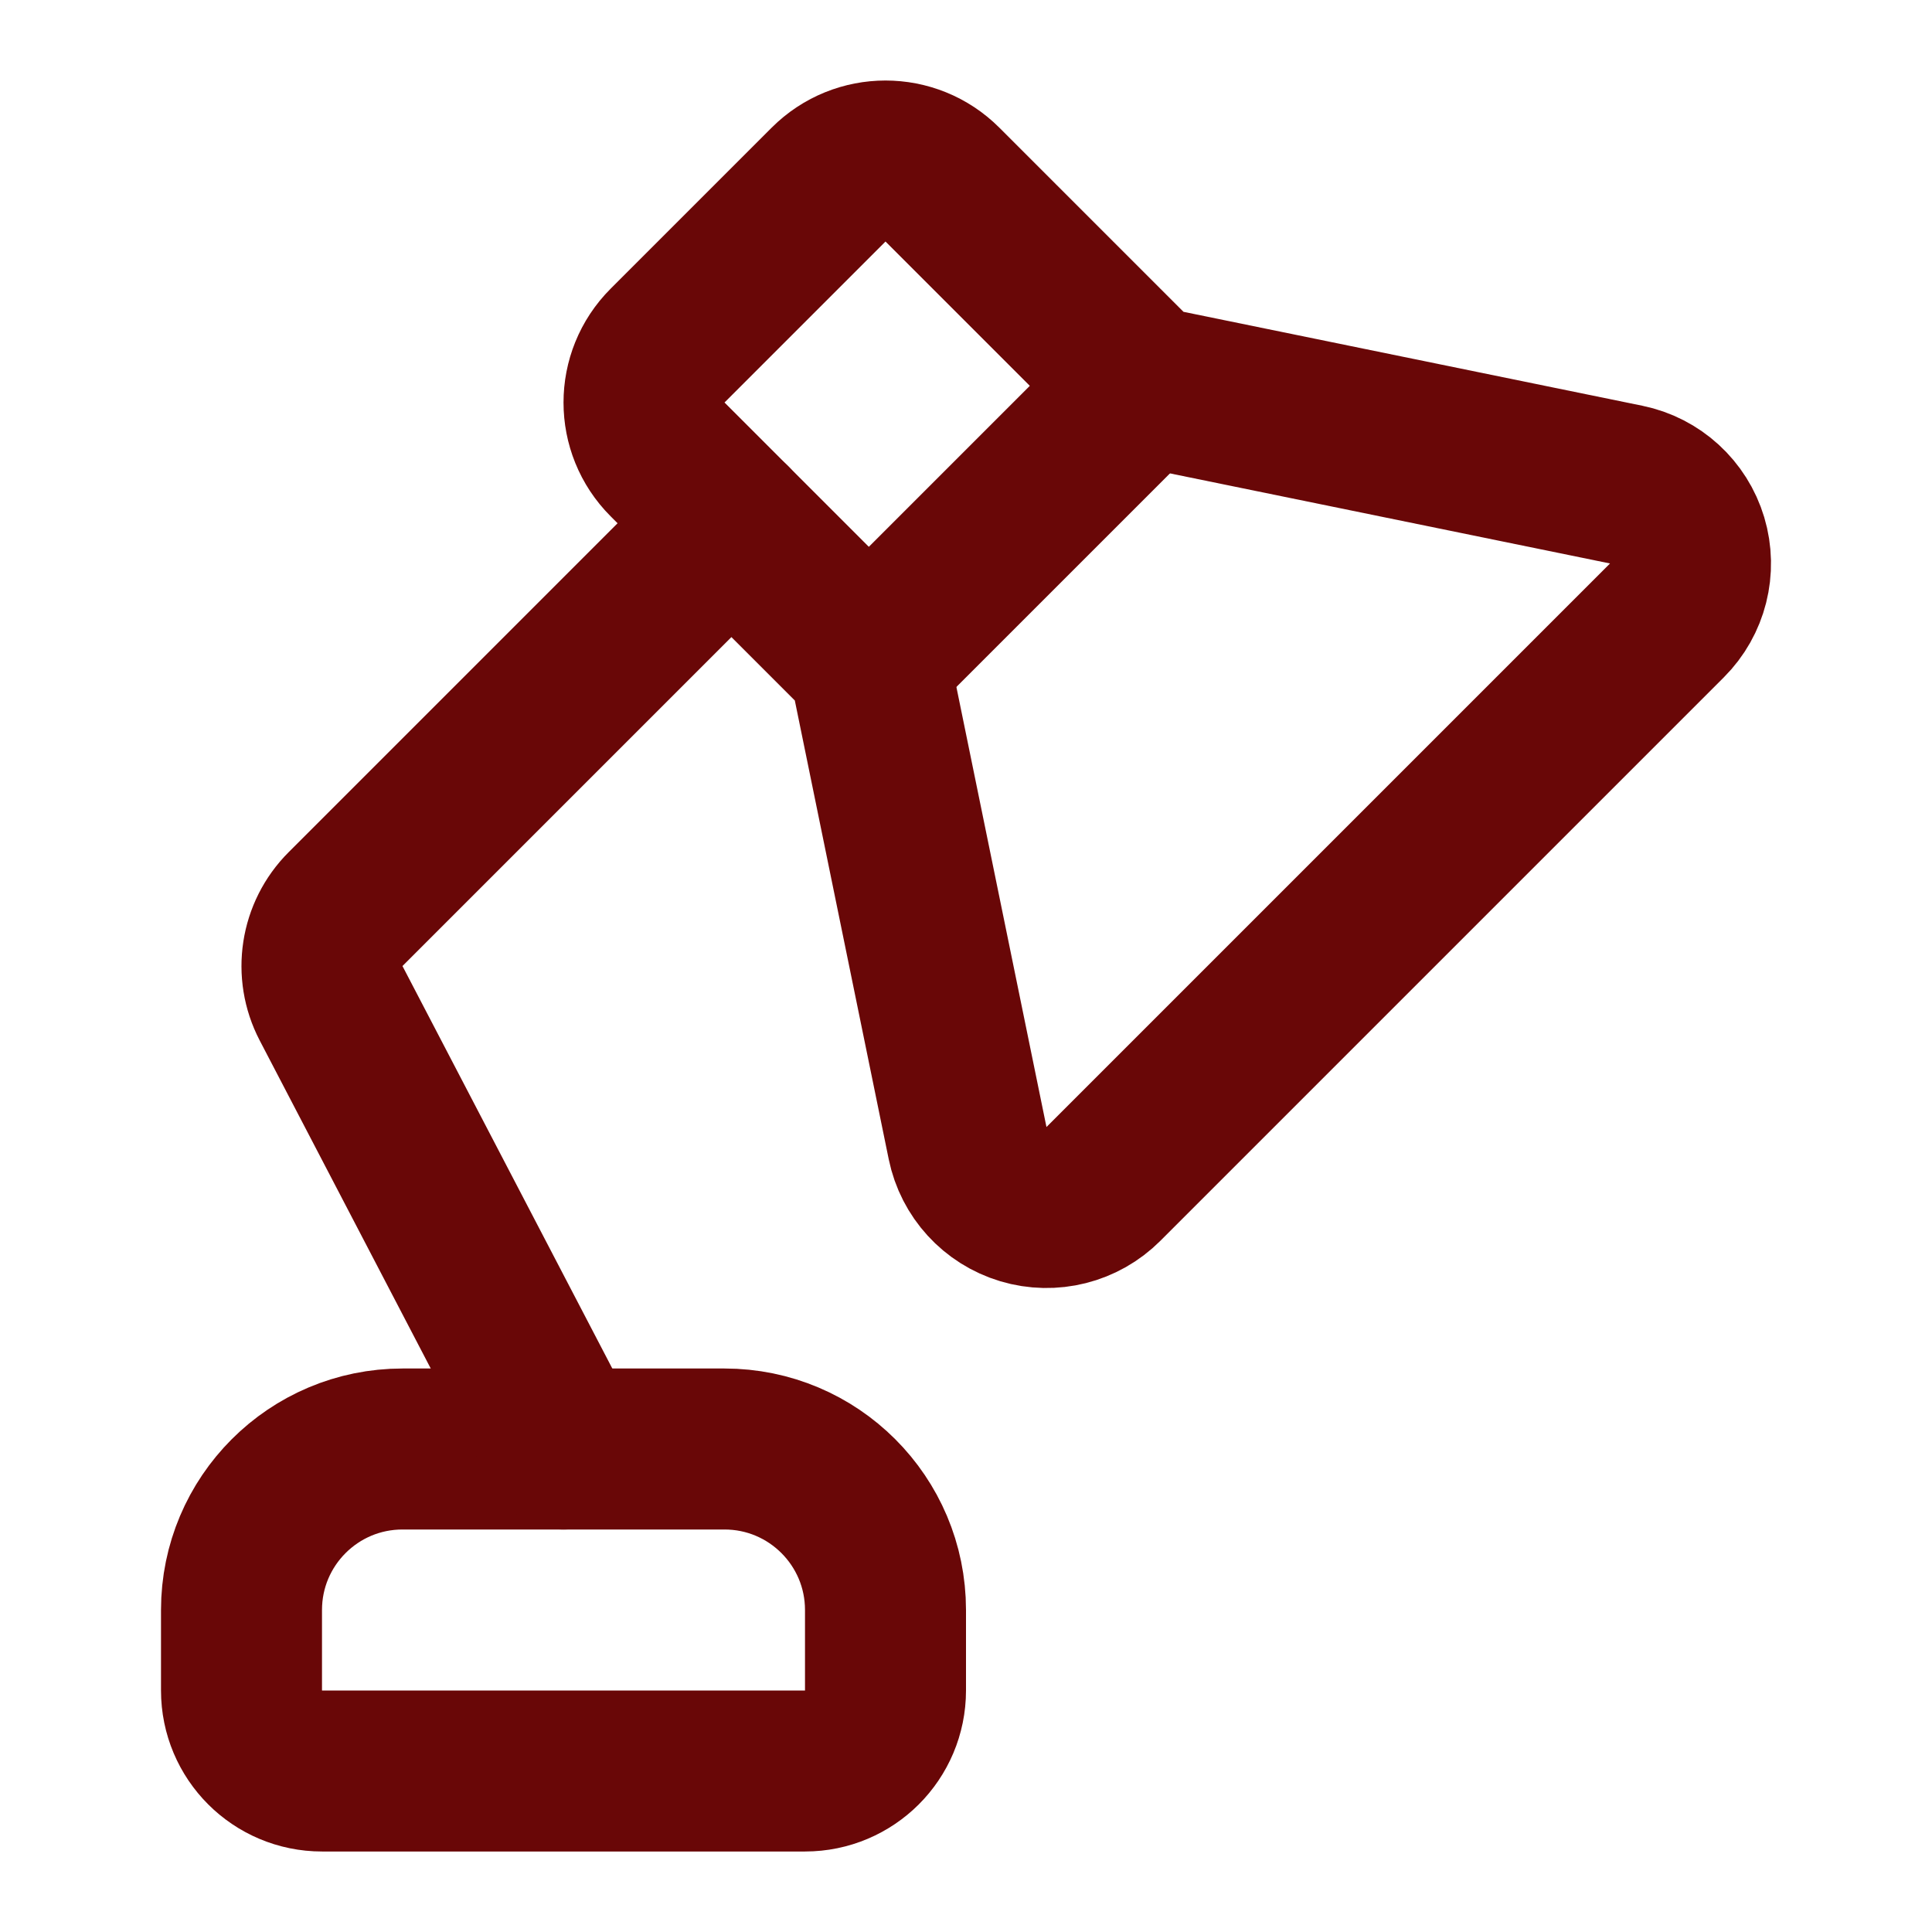
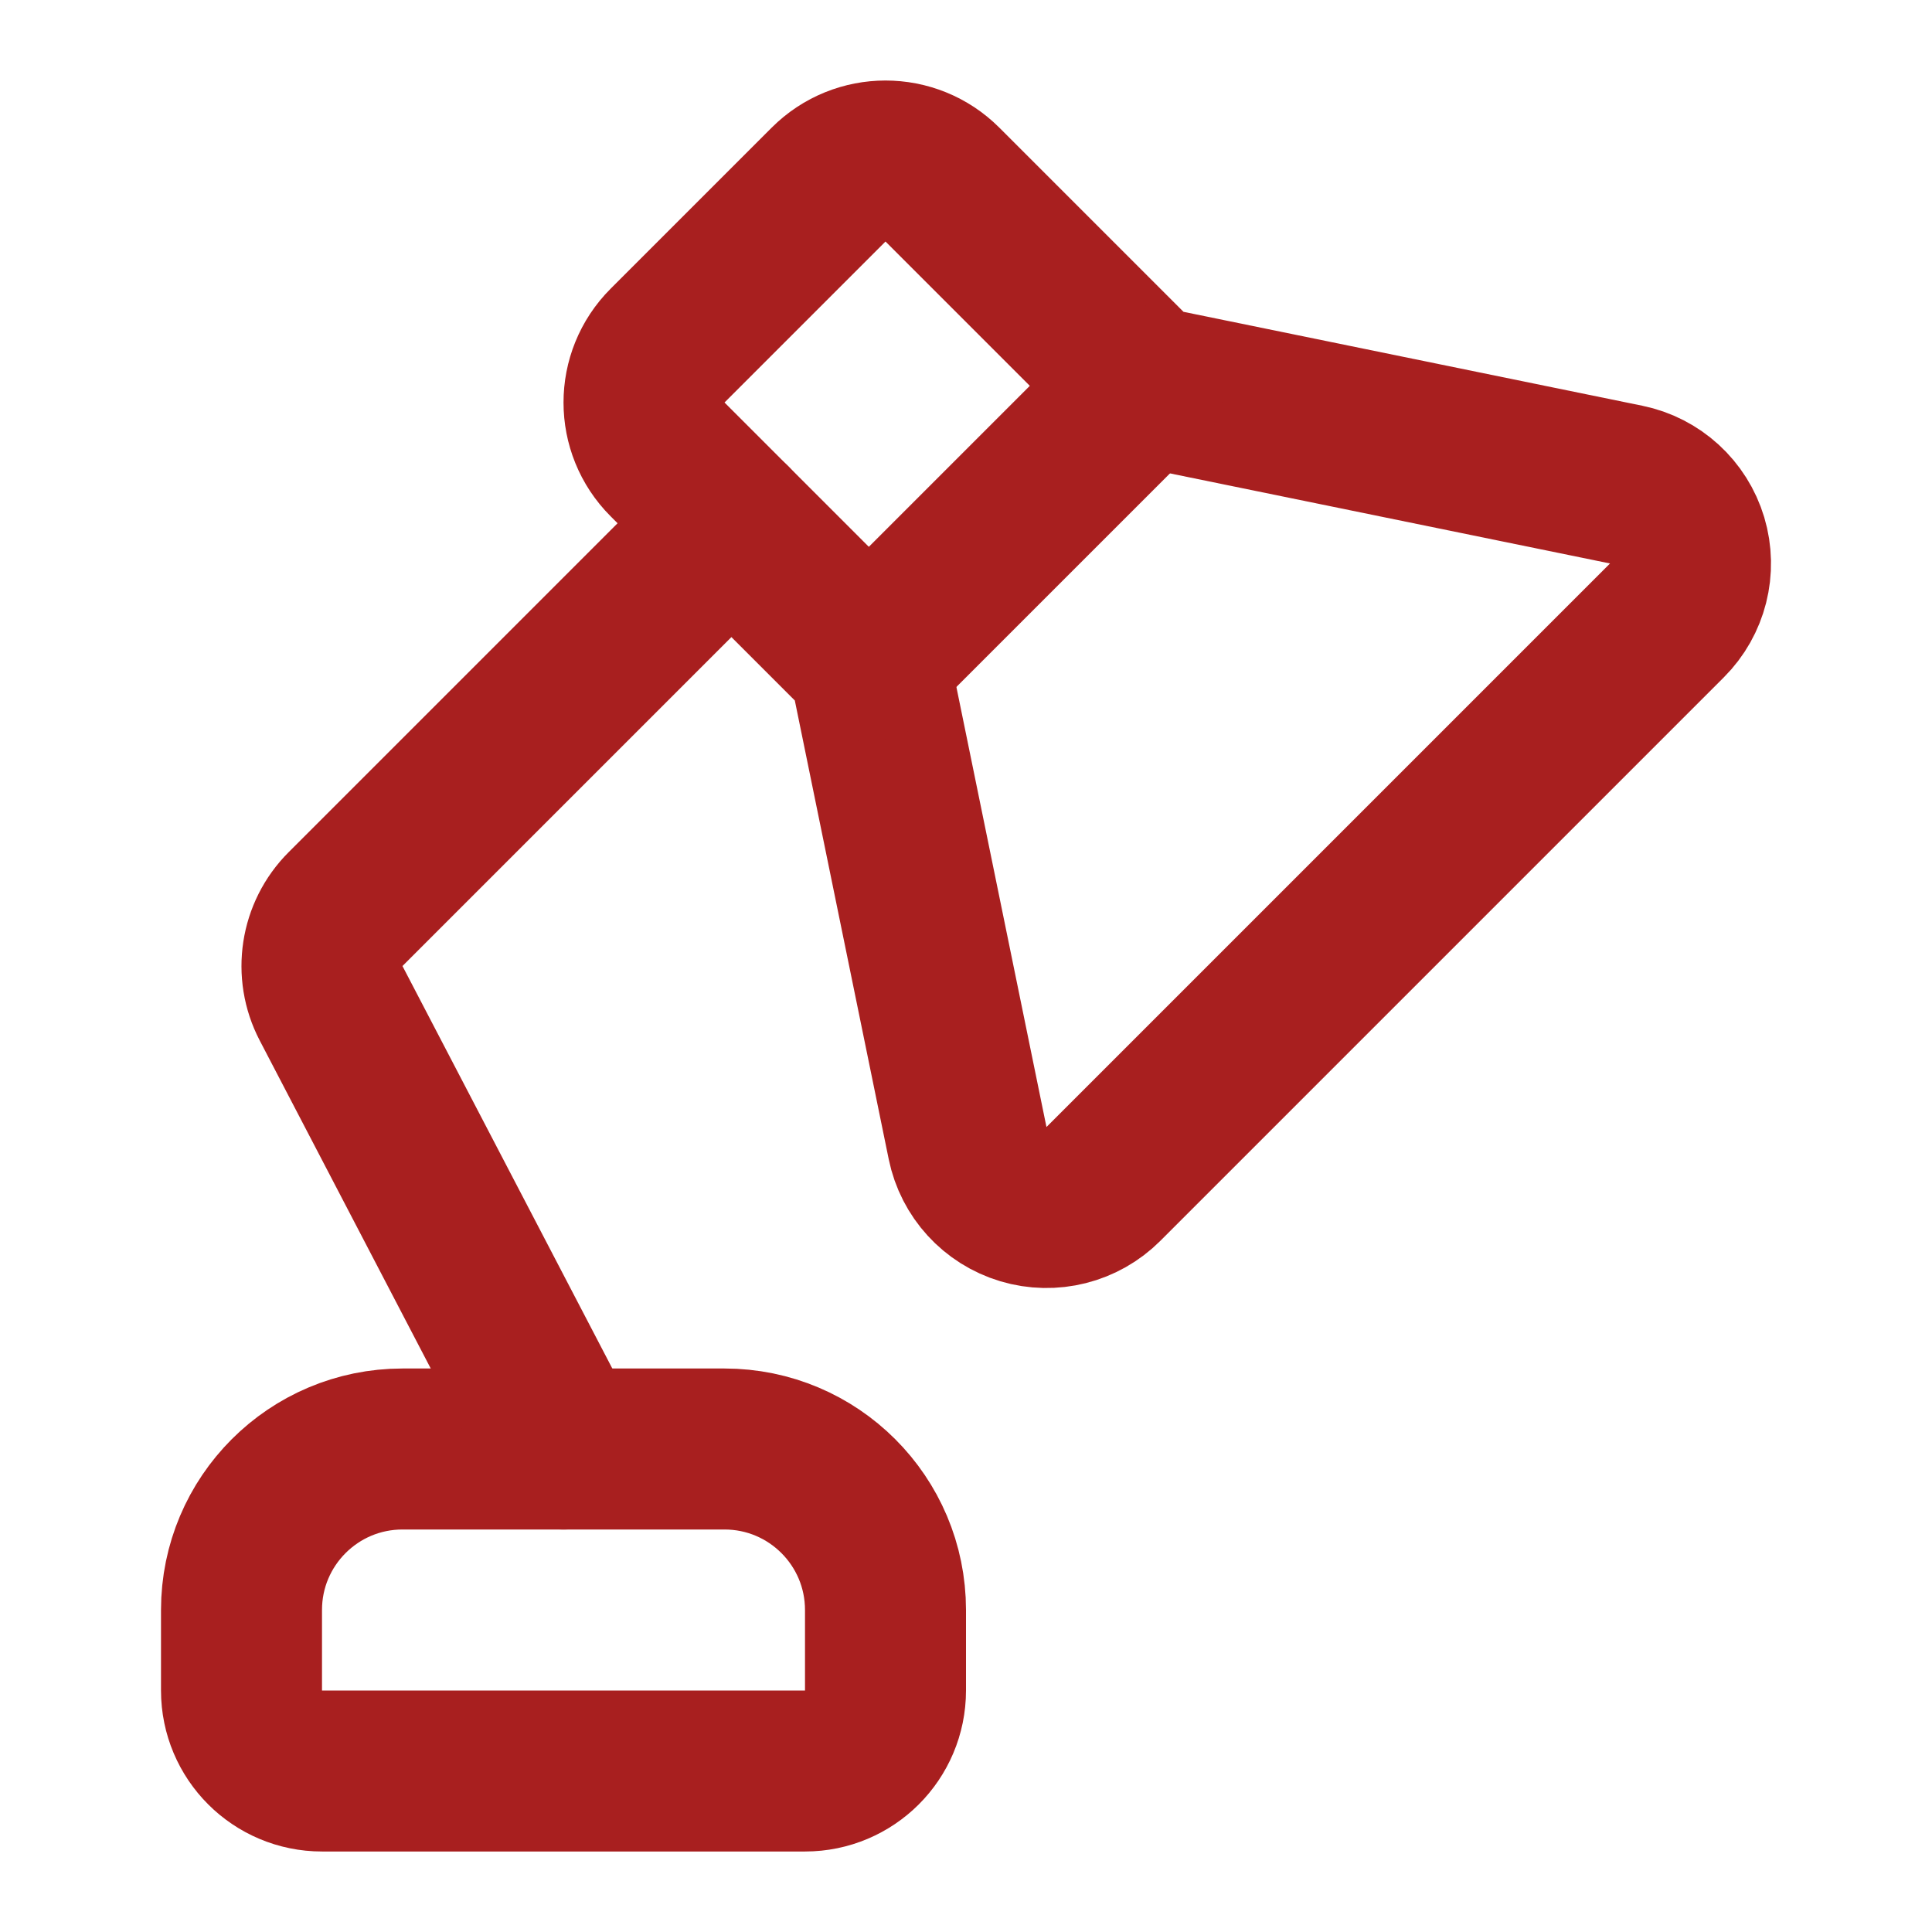
- <svg xmlns="http://www.w3.org/2000/svg" width="24" height="24" viewBox="0 0 24 24" fill="none" stroke="#690707" stroke-width="2" stroke-linecap="round" stroke-linejoin="round" class="lucide lucide-lamp-desk-icon lucide-lamp-desk">
+ <svg xmlns="http://www.w3.org/2000/svg" width="24" height="24" viewBox="0 0 24 24" fill="none" stroke="#a81f1f" stroke-width="2" stroke-linecap="round" stroke-linejoin="round" class="lucide lucide-lamp-desk-icon lucide-lamp-desk">
  <path d="M10.293 2.293a1 1 0 0 1 1.414 0l2.5 2.5 5.994 1.227a1 1 0 0 1 .506 1.687l-7 7a1 1 0 0 1-1.687-.506l-1.227-5.994-2.5-2.5a1 1 0 0 1 0-1.414z" />
  <path d="m14.207 4.793-3.414 3.414" />
  <path d="M3 20a2 2 0 0 1 2-2h4a2 2 0 0 1 2 2v1a1 1 0 0 1-1 1H4a1 1 0 0 1-1-1z" />
  <path d="m9.086 6.5-4.793 4.793a1 1 0 0 0-.18 1.17L7 18" />
</svg>
